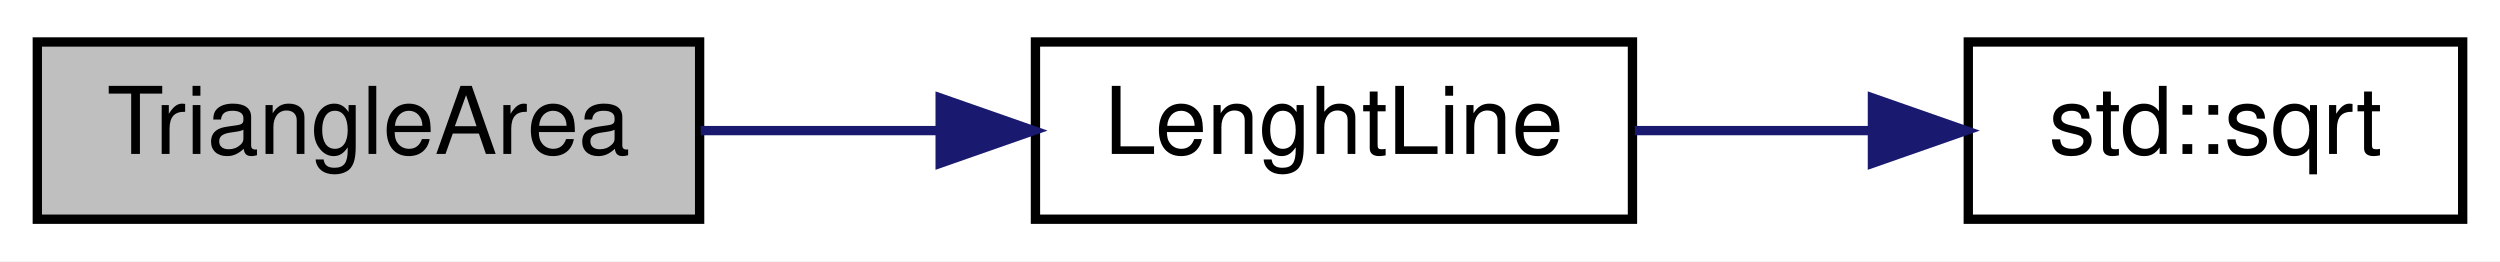
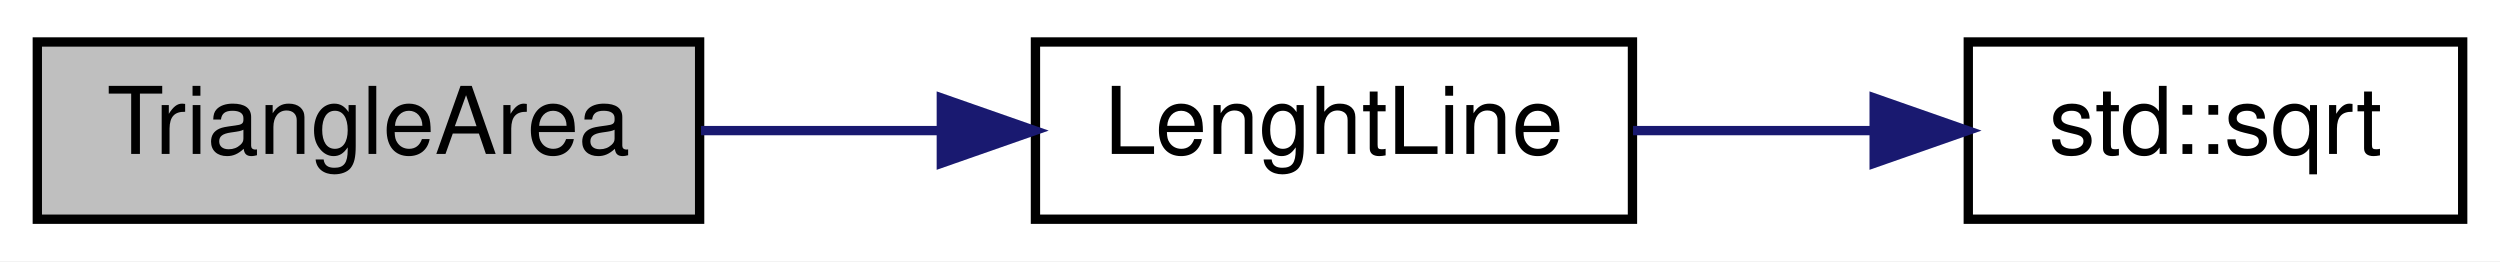
<svg xmlns="http://www.w3.org/2000/svg" xmlns:xlink="http://www.w3.org/1999/xlink" width="268pt" height="28pt" viewBox="0.00 0.00 268.00 28.00">
  <g id="graph0" class="graph" transform="scale(1 1) rotate(0) translate(4 24)">
-     <polygon fill="#ffffff" stroke="transparent" points="-4,4 -4,-24 264,-24 264,4 -4,4" />
+     <polygon fill="white" stroke="transparent" points="-4,4 -4,-24 264,-24 264,4 -4,4" />
    <g id="node1" class="node">
-       <polygon fill="#bfbfbf" stroke="#000000" points="0,-.5 0,-19.5 71,-19.5 71,-.5 0,-.5" />
-       <text text-anchor="middle" x="35.5" y="-7.5" font-family="Helvetica,sans-Serif" font-size="10.00" fill="#000000">TriangleArea</text>
+       <g id="a_node1">
+         <a xlink:title=" ">
+           <polygon fill="#bfbfbf" stroke="black" points="0,-0.5 0,-19.5 71,-19.5 71,-0.5 0,-0.5" />
+           <text text-anchor="middle" x="35.5" y="-7.5" font-family="Helvetica,sans-Serif" font-size="10.00">TriangleArea</text>
+         </a>
+       </g>
    </g>
    <g id="node2" class="node">
      <g id="a_node2">
-         <a xlink:href="../../d0/d01/smallest__circle_8cpp.html#a3cbebd6f4d2cdf227663c67fe41ba12a" target="_top" xlink:title="LenghtLine">
-           <polygon fill="#ffffff" stroke="#000000" points="107,-.5 107,-19.5 171,-19.5 171,-.5 107,-.5" />
-           <text text-anchor="middle" x="139" y="-7.5" font-family="Helvetica,sans-Serif" font-size="10.00" fill="#000000">LenghtLine</text>
+         <a xlink:href="../../d0/d01/smallest__circle_8cpp.html#a3cbebd6f4d2cdf227663c67fe41ba12a" target="_top" xlink:title=" ">
+           <polygon fill="white" stroke="black" points="107,-0.5 107,-19.5 171,-19.5 171,-0.5 107,-0.5" />
+           <text text-anchor="middle" x="139" y="-7.5" font-family="Helvetica,sans-Serif" font-size="10.00">LenghtLine</text>
        </a>
      </g>
    </g>
    <g id="edge1" class="edge">
-       <path fill="none" stroke="#191970" d="M71.119,-10C79.35,-10 88.186,-10 96.672,-10" />
-       <polygon fill="#191970" stroke="#191970" points="96.786,-13.5 106.786,-10 96.786,-6.5 96.786,-13.5" />
+       <path fill="none" stroke="midnightblue" d="M71.15,-10C79.39,-10 88.27,-10 96.78,-10" />
+       <polygon fill="midnightblue" stroke="midnightblue" points="96.91,-13.5 106.91,-10 96.91,-6.5 96.91,-13.5" />
    </g>
    <g id="node3" class="node">
      <g id="a_node3">
-         <a doxygen="/home/runner/work/C-Plus-Plus/C-Plus-Plus/doc/cppreference-doxygen-web.tag.xml:http://en.cppreference.com/w/" xlink:href="http://en.cppreference.com/w/cpp/numeric/math/sqrt.html#" target="_top" xlink:title="std::sqrt">
-           <polygon fill="#ffffff" stroke="#000000" points="207,-.5 207,-19.5 260,-19.5 260,-.5 207,-.5" />
-           <text text-anchor="middle" x="233.5" y="-7.5" font-family="Helvetica,sans-Serif" font-size="10.00" fill="#000000">std::sqrt</text>
+         <a target="_parent" xlink:href="http://en.cppreference.com/w/cpp/numeric/math/sqrt.html#" xlink:title=" ">
+           <polygon fill="white" stroke="black" points="207,-0.5 207,-19.5 260,-19.5 260,-0.5 207,-0.5" />
+           <text text-anchor="middle" x="233.5" y="-7.5" font-family="Helvetica,sans-Serif" font-size="10.00">std::sqrt</text>
        </a>
      </g>
    </g>
    <g id="edge2" class="edge">
-       <path fill="none" stroke="#191970" d="M171.257,-10C179.378,-10 188.157,-10 196.491,-10" />
-       <polygon fill="#191970" stroke="#191970" points="196.724,-13.5 206.724,-10 196.724,-6.5 196.724,-13.5" />
+       <path fill="none" stroke="midnightblue" d="M171.06,-10C179.34,-10 188.36,-10 196.87,-10" />
+       <polygon fill="midnightblue" stroke="midnightblue" points="196.91,-13.5 206.91,-10 196.91,-6.5 196.91,-13.5" />
    </g>
  </g>
</svg>
